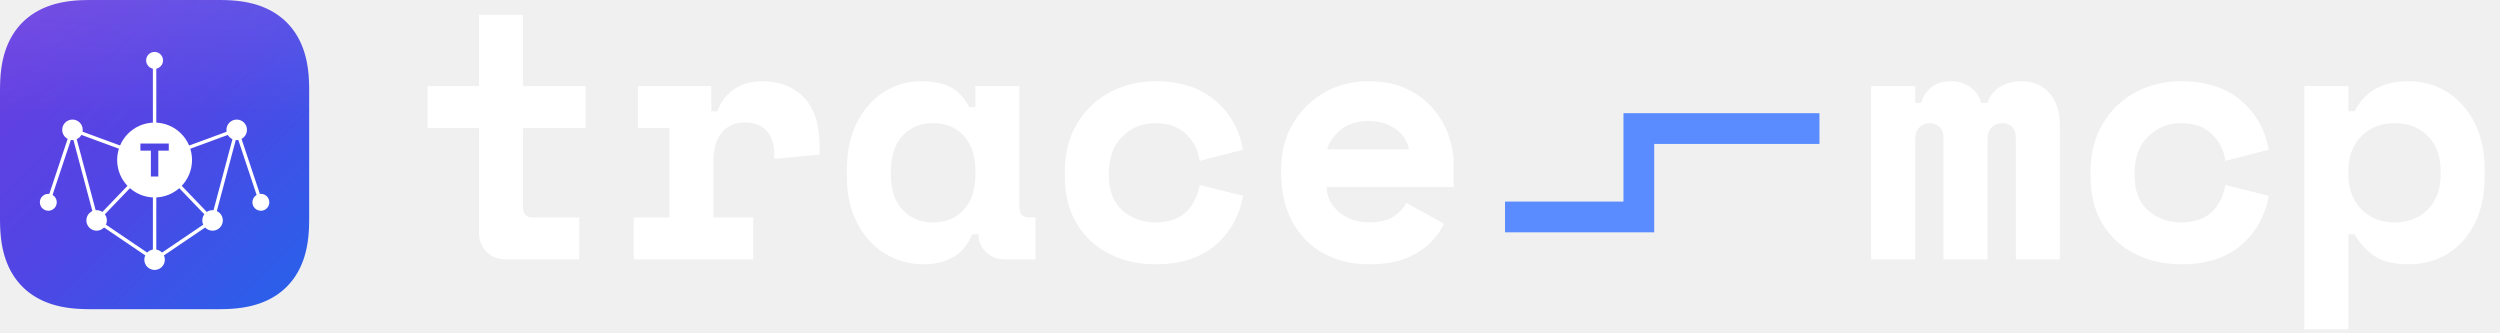
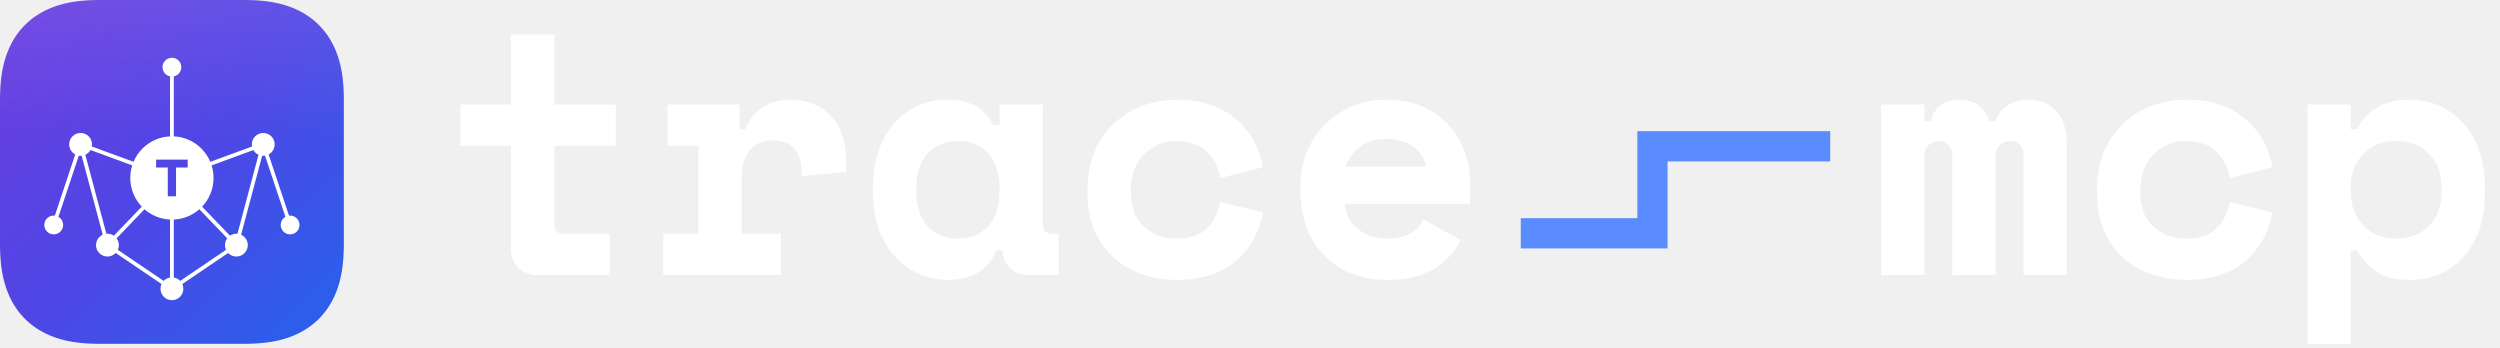
- <svg xmlns="http://www.w3.org/2000/svg" viewBox="0 0 7156 952.5" width="7156" height="952.5" role="img" aria-label="trace-mcp">
-   <g transform="translate(0 0) scale(0.8642578)">
+ <svg xmlns="http://www.w3.org/2000/svg" viewBox="0 0 7271 1010" width="7271" height="1010" role="img" aria-label="trace-mcp">
+   <g transform="translate(0 0) scale(0.9765625)">
    <defs>
      <linearGradient id="dark-row-plate" x1="0" y1="0" x2="1" y2="1">
        <stop offset="0%" stop-color="#6C3CE0" />
        <stop offset="50%" stop-color="#4F46E5" />
        <stop offset="100%" stop-color="#2563EB" />
      </linearGradient>
      <linearGradient id="dark-row-shine" x1="0.5" y1="0" x2="0.5" y2="0.4">
        <stop offset="0%" stop-color="#FFFFFF" stop-opacity="0.08" />
        <stop offset="100%" stop-color="#FFFFFF" stop-opacity="0" />
      </linearGradient>
      <clipPath id="dark-row-plateClip">
        <path d="M 0.00,307.20 L 0.03,295.76 L 0.13,287.28 L 0.30,279.65 L 0.53,272.53 L 0.82,265.77 L 1.18,259.29 L 1.61,253.02 L 2.10,246.95 L 2.66,241.03 L 3.29,235.26 L 3.98,229.62 L 4.73,224.10 L 5.55,218.68 L 6.44,213.37 L 7.39,208.14 L 8.40,203.01 L 9.48,197.96 L 10.63,193.00 L 11.84,188.11 L 13.11,183.29 L 14.45,178.55 L 15.86,173.88 L 17.32,169.28 L 18.85,164.74 L 20.45,160.27 L 22.11,155.87 L 23.83,151.53 L 25.62,147.25 L 27.47,143.03 L 29.38,138.88 L 31.35,134.79 L 33.39,130.76 L 35.49,126.79 L 37.66,122.88 L 39.88,119.03 L 42.17,115.24 L 44.52,111.51 L 46.93,107.84 L 49.40,104.22 L 51.93,100.67 L 54.53,97.18 L 57.18,93.74 L 59.90,90.37 L 62.68,87.05 L 65.51,83.80 L 68.41,80.60 L 71.37,77.46 L 74.39,74.39 L 77.46,71.37 L 80.60,68.41 L 83.80,65.51 L 87.05,62.68 L 90.37,59.90 L 93.74,57.18 L 97.18,54.53 L 100.67,51.93 L 104.22,49.40 L 107.84,46.93 L 111.51,44.52 L 115.24,42.17 L 119.03,39.88 L 122.88,37.66 L 126.79,35.49 L 130.76,33.39 L 134.79,31.35 L 138.88,29.38 L 143.03,27.47 L 147.25,25.62 L 151.53,23.83 L 155.87,22.11 L 160.27,20.45 L 164.74,18.85 L 169.28,17.32 L 173.88,15.86 L 178.55,14.45 L 183.29,13.11 L 188.11,11.84 L 193.00,10.63 L 197.96,9.48 L 203.01,8.40 L 208.14,7.39 L 213.37,6.44 L 218.68,5.55 L 224.10,4.73 L 229.62,3.98 L 235.26,3.29 L 241.03,2.66 L 246.95,2.10 L 253.02,1.61 L 259.29,1.18 L 265.77,0.82 L 272.53,0.53 L 279.65,0.30 L 287.28,0.13 L 295.76,0.03 L 307.20,0.00 L 716.80,0.00 L 728.24,0.03 L 736.72,0.13 L 744.35,0.30 L 751.47,0.53 L 758.23,0.82 L 764.71,1.18 L 770.98,1.61 L 777.05,2.10 L 782.97,2.66 L 788.74,3.29 L 794.38,3.98 L 799.90,4.73 L 805.32,5.55 L 810.63,6.44 L 815.86,7.39 L 820.99,8.40 L 826.04,9.48 L 831.00,10.63 L 835.89,11.84 L 840.71,13.11 L 845.45,14.45 L 850.12,15.86 L 854.72,17.32 L 859.26,18.85 L 863.73,20.45 L 868.13,22.11 L 872.47,23.83 L 876.75,25.62 L 880.97,27.47 L 885.12,29.38 L 889.21,31.35 L 893.24,33.39 L 897.21,35.49 L 901.12,37.66 L 904.97,39.88 L 908.76,42.17 L 912.49,44.52 L 916.16,46.93 L 919.78,49.40 L 923.33,51.93 L 926.82,54.53 L 930.26,57.18 L 933.63,59.90 L 936.95,62.68 L 940.20,65.51 L 943.40,68.41 L 946.54,71.37 L 949.61,74.39 L 952.63,77.46 L 955.59,80.60 L 958.49,83.80 L 961.32,87.05 L 964.10,90.37 L 966.82,93.74 L 969.47,97.18 L 972.07,100.67 L 974.60,104.22 L 977.07,107.84 L 979.48,111.51 L 981.83,115.24 L 984.12,119.03 L 986.34,122.88 L 988.51,126.79 L 990.61,130.76 L 992.65,134.79 L 994.62,138.88 L 996.53,143.03 L 998.38,147.25 L 1000.17,151.53 L 1001.89,155.87 L 1003.55,160.27 L 1005.15,164.74 L 1006.68,169.28 L 1008.14,173.88 L 1009.55,178.55 L 1010.89,183.29 L 1012.16,188.11 L 1013.37,193.00 L 1014.52,197.96 L 1015.60,203.01 L 1016.61,208.14 L 1017.56,213.37 L 1018.45,218.68 L 1019.27,224.10 L 1020.02,229.62 L 1020.71,235.26 L 1021.34,241.03 L 1021.90,246.95 L 1022.39,253.02 L 1022.82,259.29 L 1023.18,265.77 L 1023.47,272.53 L 1023.70,279.65 L 1023.87,287.28 L 1023.97,295.76 L 1024.00,307.20 L 1024.00,716.80 L 1023.97,728.24 L 1023.87,736.72 L 1023.70,744.35 L 1023.47,751.47 L 1023.18,758.23 L 1022.82,764.71 L 1022.39,770.98 L 1021.90,777.05 L 1021.34,782.97 L 1020.71,788.74 L 1020.02,794.38 L 1019.27,799.90 L 1018.45,805.32 L 1017.56,810.63 L 1016.61,815.86 L 1015.60,820.99 L 1014.52,826.04 L 1013.37,831.00 L 1012.16,835.89 L 1010.89,840.71 L 1009.55,845.45 L 1008.14,850.12 L 1006.68,854.72 L 1005.15,859.26 L 1003.55,863.73 L 1001.89,868.13 L 1000.17,872.47 L 998.38,876.75 L 996.53,880.97 L 994.62,885.12 L 992.65,889.21 L 990.61,893.24 L 988.51,897.21 L 986.34,901.12 L 984.12,904.97 L 981.83,908.76 L 979.48,912.49 L 977.07,916.16 L 974.60,919.78 L 972.07,923.33 L 969.47,926.82 L 966.82,930.26 L 964.10,933.63 L 961.32,936.95 L 958.49,940.20 L 955.59,943.40 L 952.63,946.54 L 949.61,949.61 L 946.54,952.63 L 943.40,955.59 L 940.20,958.49 L 936.95,961.32 L 933.63,964.10 L 930.26,966.82 L 926.82,969.47 L 923.33,972.07 L 919.78,974.60 L 916.16,977.07 L 912.49,979.48 L 908.76,981.83 L 904.97,984.12 L 901.12,986.34 L 897.21,988.51 L 893.24,990.61 L 889.21,992.65 L 885.12,994.62 L 880.97,996.53 L 876.75,998.38 L 872.47,1000.17 L 868.13,1001.89 L 863.73,1003.55 L 859.26,1005.15 L 854.72,1006.68 L 850.12,1008.14 L 845.45,1009.55 L 840.71,1010.89 L 835.89,1012.16 L 831.00,1013.37 L 826.04,1014.52 L 820.99,1015.60 L 815.86,1016.61 L 810.63,1017.56 L 805.32,1018.45 L 799.90,1019.27 L 794.38,1020.02 L 788.74,1020.71 L 782.97,1021.34 L 777.05,1021.90 L 770.98,1022.39 L 764.71,1022.82 L 758.23,1023.18 L 751.47,1023.47 L 744.35,1023.70 L 736.72,1023.87 L 728.24,1023.97 L 716.80,1024.00 L 307.20,1024.00 L 295.76,1023.97 L 287.28,1023.87 L 279.65,1023.70 L 272.53,1023.47 L 265.77,1023.18 L 259.29,1022.82 L 253.02,1022.39 L 246.95,1021.90 L 241.03,1021.34 L 235.26,1020.71 L 229.62,1020.02 L 224.10,1019.27 L 218.68,1018.45 L 213.37,1017.56 L 208.14,1016.61 L 203.01,1015.60 L 197.96,1014.52 L 193.00,1013.37 L 188.11,1012.16 L 183.29,1010.89 L 178.55,1009.55 L 173.88,1008.14 L 169.28,1006.68 L 164.74,1005.15 L 160.27,1003.55 L 155.87,1001.89 L 151.53,1000.17 L 147.25,998.38 L 143.03,996.53 L 138.88,994.62 L 134.79,992.65 L 130.76,990.61 L 126.79,988.51 L 122.88,986.34 L 119.03,984.12 L 115.24,981.83 L 111.51,979.48 L 107.84,977.07 L 104.22,974.60 L 100.67,972.07 L 97.18,969.47 L 93.74,966.82 L 90.37,964.10 L 87.05,961.32 L 83.80,958.49 L 80.60,955.59 L 77.46,952.63 L 74.39,949.61 L 71.37,946.54 L 68.41,943.40 L 65.51,940.20 L 62.68,936.95 L 59.90,933.63 L 57.18,930.26 L 54.53,926.82 L 51.93,923.33 L 49.40,919.78 L 46.93,916.16 L 44.52,912.49 L 42.17,908.76 L 39.88,904.97 L 37.66,901.12 L 35.49,897.21 L 33.39,893.24 L 31.35,889.21 L 29.38,885.12 L 27.47,880.97 L 25.62,876.75 L 23.83,872.47 L 22.11,868.13 L 20.45,863.73 L 18.85,859.26 L 17.32,854.72 L 15.86,850.12 L 14.45,845.45 L 13.11,840.71 L 11.84,835.89 L 10.63,831.00 L 9.48,826.04 L 8.40,820.99 L 7.39,815.86 L 6.44,810.63 L 5.55,805.32 L 4.73,799.90 L 3.98,794.38 L 3.29,788.74 L 2.66,782.97 L 2.10,777.05 L 1.61,770.98 L 1.18,764.71 L 0.82,758.23 L 0.53,751.47 L 0.30,744.35 L 0.13,736.72 L 0.03,728.24 L 0.00,716.80 Z" />
      </clipPath>
    </defs>
    <path d="M 0.00,307.20 L 0.03,295.76 L 0.13,287.28 L 0.30,279.65 L 0.53,272.53 L 0.82,265.77 L 1.18,259.29 L 1.61,253.02 L 2.10,246.95 L 2.66,241.03 L 3.29,235.26 L 3.98,229.62 L 4.73,224.10 L 5.55,218.68 L 6.44,213.37 L 7.39,208.14 L 8.40,203.01 L 9.48,197.96 L 10.63,193.00 L 11.84,188.11 L 13.11,183.29 L 14.45,178.55 L 15.86,173.88 L 17.32,169.28 L 18.85,164.74 L 20.45,160.27 L 22.11,155.87 L 23.83,151.53 L 25.62,147.25 L 27.47,143.03 L 29.38,138.88 L 31.35,134.79 L 33.39,130.76 L 35.49,126.79 L 37.66,122.88 L 39.88,119.03 L 42.17,115.24 L 44.52,111.51 L 46.93,107.84 L 49.40,104.22 L 51.93,100.67 L 54.53,97.18 L 57.18,93.74 L 59.90,90.37 L 62.68,87.05 L 65.51,83.80 L 68.41,80.60 L 71.37,77.46 L 74.39,74.39 L 77.46,71.37 L 80.60,68.41 L 83.80,65.51 L 87.05,62.68 L 90.37,59.90 L 93.74,57.18 L 97.18,54.53 L 100.67,51.93 L 104.22,49.40 L 107.84,46.93 L 111.51,44.52 L 115.24,42.17 L 119.03,39.88 L 122.88,37.66 L 126.79,35.49 L 130.76,33.39 L 134.79,31.35 L 138.88,29.38 L 143.03,27.47 L 147.25,25.62 L 151.53,23.83 L 155.87,22.11 L 160.27,20.45 L 164.74,18.85 L 169.28,17.32 L 173.88,15.86 L 178.55,14.45 L 183.29,13.11 L 188.11,11.84 L 193.00,10.63 L 197.96,9.48 L 203.01,8.40 L 208.14,7.39 L 213.37,6.44 L 218.68,5.55 L 224.10,4.73 L 229.62,3.98 L 235.26,3.29 L 241.03,2.66 L 246.95,2.10 L 253.02,1.61 L 259.29,1.18 L 265.77,0.82 L 272.53,0.53 L 279.65,0.30 L 287.28,0.13 L 295.76,0.03 L 307.20,0.00 L 716.80,0.00 L 728.24,0.03 L 736.72,0.13 L 744.35,0.30 L 751.47,0.53 L 758.23,0.82 L 764.71,1.18 L 770.98,1.61 L 777.05,2.10 L 782.97,2.66 L 788.74,3.29 L 794.38,3.98 L 799.90,4.73 L 805.32,5.55 L 810.63,6.44 L 815.86,7.39 L 820.99,8.40 L 826.04,9.48 L 831.00,10.63 L 835.89,11.84 L 840.71,13.11 L 845.45,14.45 L 850.12,15.86 L 854.72,17.32 L 859.26,18.85 L 863.73,20.45 L 868.13,22.11 L 872.47,23.83 L 876.75,25.62 L 880.97,27.47 L 885.12,29.38 L 889.21,31.35 L 893.24,33.39 L 897.21,35.49 L 901.12,37.66 L 904.97,39.88 L 908.76,42.17 L 912.49,44.52 L 916.16,46.93 L 919.78,49.40 L 923.33,51.93 L 926.82,54.53 L 930.26,57.18 L 933.63,59.90 L 936.95,62.68 L 940.20,65.51 L 943.40,68.41 L 946.54,71.37 L 949.61,74.39 L 952.63,77.46 L 955.59,80.60 L 958.49,83.80 L 961.32,87.05 L 964.10,90.37 L 966.82,93.74 L 969.47,97.18 L 972.07,100.67 L 974.60,104.22 L 977.07,107.84 L 979.48,111.51 L 981.83,115.24 L 984.12,119.03 L 986.34,122.88 L 988.51,126.79 L 990.61,130.76 L 992.65,134.79 L 994.62,138.88 L 996.53,143.03 L 998.38,147.25 L 1000.17,151.53 L 1001.89,155.87 L 1003.55,160.27 L 1005.15,164.74 L 1006.68,169.28 L 1008.14,173.88 L 1009.55,178.55 L 1010.89,183.29 L 1012.16,188.11 L 1013.37,193.00 L 1014.52,197.96 L 1015.60,203.01 L 1016.61,208.14 L 1017.56,213.37 L 1018.45,218.68 L 1019.27,224.10 L 1020.02,229.62 L 1020.71,235.26 L 1021.34,241.03 L 1021.90,246.95 L 1022.39,253.02 L 1022.82,259.29 L 1023.18,265.77 L 1023.47,272.53 L 1023.70,279.65 L 1023.87,287.28 L 1023.97,295.76 L 1024.00,307.20 L 1024.00,716.80 L 1023.97,728.24 L 1023.87,736.72 L 1023.70,744.35 L 1023.47,751.47 L 1023.18,758.23 L 1022.82,764.71 L 1022.39,770.98 L 1021.90,777.05 L 1021.34,782.97 L 1020.71,788.74 L 1020.02,794.38 L 1019.27,799.90 L 1018.45,805.32 L 1017.56,810.63 L 1016.61,815.86 L 1015.60,820.99 L 1014.52,826.04 L 1013.37,831.00 L 1012.16,835.89 L 1010.89,840.71 L 1009.55,845.45 L 1008.14,850.12 L 1006.68,854.72 L 1005.15,859.26 L 1003.55,863.73 L 1001.89,868.13 L 1000.17,872.47 L 998.38,876.75 L 996.53,880.97 L 994.62,885.12 L 992.65,889.21 L 990.61,893.24 L 988.51,897.21 L 986.34,901.12 L 984.12,904.97 L 981.83,908.76 L 979.48,912.49 L 977.07,916.16 L 974.60,919.78 L 972.07,923.33 L 969.47,926.82 L 966.82,930.26 L 964.10,933.63 L 961.32,936.95 L 958.49,940.20 L 955.59,943.40 L 952.63,946.54 L 949.61,949.61 L 946.54,952.63 L 943.40,955.59 L 940.20,958.49 L 936.95,961.32 L 933.63,964.10 L 930.26,966.82 L 926.82,969.47 L 923.33,972.07 L 919.78,974.60 L 916.16,977.07 L 912.49,979.48 L 908.76,981.83 L 904.97,984.12 L 901.12,986.34 L 897.21,988.51 L 893.24,990.61 L 889.21,992.65 L 885.12,994.62 L 880.97,996.53 L 876.75,998.38 L 872.47,1000.17 L 868.13,1001.89 L 863.73,1003.55 L 859.26,1005.15 L 854.72,1006.68 L 850.12,1008.14 L 845.45,1009.55 L 840.71,1010.89 L 835.89,1012.16 L 831.00,1013.37 L 826.04,1014.52 L 820.99,1015.60 L 815.86,1016.61 L 810.63,1017.56 L 805.32,1018.45 L 799.90,1019.27 L 794.38,1020.02 L 788.74,1020.71 L 782.97,1021.34 L 777.05,1021.90 L 770.98,1022.39 L 764.71,1022.82 L 758.23,1023.18 L 751.47,1023.47 L 744.35,1023.70 L 736.72,1023.87 L 728.24,1023.97 L 716.80,1024.00 L 307.20,1024.00 L 295.76,1023.97 L 287.28,1023.87 L 279.65,1023.70 L 272.53,1023.47 L 265.77,1023.18 L 259.29,1022.82 L 253.02,1022.39 L 246.95,1021.90 L 241.03,1021.34 L 235.26,1020.71 L 229.62,1020.02 L 224.10,1019.27 L 218.68,1018.45 L 213.37,1017.56 L 208.14,1016.61 L 203.01,1015.60 L 197.96,1014.52 L 193.00,1013.37 L 188.11,1012.16 L 183.29,1010.89 L 178.55,1009.55 L 173.88,1008.14 L 169.28,1006.68 L 164.74,1005.15 L 160.27,1003.55 L 155.87,1001.89 L 151.53,1000.17 L 147.25,998.38 L 143.03,996.53 L 138.88,994.62 L 134.79,992.65 L 130.76,990.61 L 126.79,988.51 L 122.88,986.34 L 119.03,984.12 L 115.24,981.83 L 111.51,979.48 L 107.84,977.07 L 104.22,974.60 L 100.67,972.07 L 97.18,969.47 L 93.74,966.82 L 90.37,964.10 L 87.05,961.32 L 83.80,958.49 L 80.60,955.59 L 77.46,952.63 L 74.39,949.61 L 71.37,946.54 L 68.41,943.40 L 65.51,940.20 L 62.68,936.95 L 59.90,933.63 L 57.18,930.26 L 54.53,926.82 L 51.93,923.33 L 49.40,919.78 L 46.93,916.16 L 44.52,912.49 L 42.17,908.76 L 39.88,904.97 L 37.66,901.12 L 35.49,897.21 L 33.39,893.24 L 31.35,889.21 L 29.38,885.12 L 27.47,880.97 L 25.62,876.75 L 23.83,872.47 L 22.11,868.13 L 20.45,863.73 L 18.85,859.26 L 17.32,854.72 L 15.86,850.12 L 14.45,845.45 L 13.11,840.71 L 11.84,835.89 L 10.63,831.00 L 9.48,826.04 L 8.40,820.99 L 7.39,815.86 L 6.44,810.63 L 5.55,805.32 L 4.73,799.90 L 3.98,794.38 L 3.29,788.74 L 2.66,782.97 L 2.10,777.05 L 1.61,770.98 L 1.18,764.71 L 0.82,758.23 L 0.53,751.47 L 0.30,744.35 L 0.13,736.72 L 0.03,728.24 L 0.00,716.80 Z" fill="url(#dark-row-plate)" />
    <path d="M 0.00,307.20 L 0.03,295.76 L 0.13,287.28 L 0.30,279.65 L 0.53,272.53 L 0.82,265.77 L 1.18,259.29 L 1.61,253.02 L 2.10,246.95 L 2.66,241.03 L 3.29,235.26 L 3.98,229.62 L 4.73,224.10 L 5.55,218.68 L 6.44,213.37 L 7.39,208.14 L 8.40,203.01 L 9.48,197.96 L 10.63,193.00 L 11.84,188.11 L 13.11,183.29 L 14.45,178.55 L 15.86,173.88 L 17.32,169.28 L 18.85,164.74 L 20.45,160.27 L 22.11,155.87 L 23.83,151.53 L 25.62,147.25 L 27.47,143.03 L 29.38,138.88 L 31.35,134.79 L 33.39,130.76 L 35.49,126.79 L 37.66,122.88 L 39.88,119.03 L 42.17,115.24 L 44.52,111.51 L 46.93,107.84 L 49.40,104.22 L 51.93,100.67 L 54.53,97.18 L 57.18,93.74 L 59.90,90.37 L 62.68,87.05 L 65.51,83.80 L 68.41,80.60 L 71.37,77.46 L 74.39,74.39 L 77.46,71.37 L 80.60,68.41 L 83.80,65.51 L 87.05,62.68 L 90.37,59.90 L 93.74,57.18 L 97.18,54.53 L 100.67,51.93 L 104.22,49.40 L 107.84,46.93 L 111.51,44.52 L 115.24,42.17 L 119.03,39.88 L 122.88,37.66 L 126.79,35.49 L 130.76,33.39 L 134.79,31.35 L 138.88,29.38 L 143.03,27.47 L 147.25,25.62 L 151.53,23.83 L 155.87,22.11 L 160.27,20.45 L 164.74,18.85 L 169.28,17.32 L 173.88,15.86 L 178.55,14.45 L 183.29,13.11 L 188.11,11.84 L 193.00,10.63 L 197.96,9.48 L 203.01,8.40 L 208.14,7.39 L 213.37,6.44 L 218.68,5.55 L 224.10,4.73 L 229.62,3.98 L 235.26,3.29 L 241.03,2.66 L 246.95,2.10 L 253.02,1.61 L 259.29,1.18 L 265.77,0.82 L 272.53,0.53 L 279.65,0.30 L 287.28,0.13 L 295.76,0.03 L 307.20,0.00 L 716.80,0.00 L 728.24,0.03 L 736.72,0.13 L 744.35,0.30 L 751.47,0.53 L 758.23,0.82 L 764.71,1.18 L 770.98,1.61 L 777.05,2.10 L 782.97,2.66 L 788.74,3.29 L 794.38,3.98 L 799.90,4.73 L 805.32,5.55 L 810.63,6.44 L 815.86,7.39 L 820.99,8.40 L 826.04,9.48 L 831.00,10.63 L 835.89,11.84 L 840.71,13.11 L 845.45,14.45 L 850.12,15.86 L 854.72,17.32 L 859.26,18.85 L 863.73,20.45 L 868.13,22.11 L 872.47,23.83 L 876.75,25.62 L 880.97,27.47 L 885.12,29.38 L 889.21,31.35 L 893.24,33.39 L 897.21,35.49 L 901.12,37.66 L 904.97,39.88 L 908.76,42.17 L 912.49,44.52 L 916.16,46.93 L 919.78,49.40 L 923.33,51.93 L 926.82,54.53 L 930.26,57.18 L 933.63,59.90 L 936.95,62.68 L 940.20,65.51 L 943.40,68.41 L 946.54,71.37 L 949.61,74.39 L 952.63,77.46 L 955.59,80.60 L 958.49,83.80 L 961.32,87.05 L 964.10,90.37 L 966.82,93.74 L 969.47,97.18 L 972.07,100.67 L 974.60,104.22 L 977.07,107.84 L 979.48,111.51 L 981.83,115.24 L 984.12,119.03 L 986.34,122.88 L 988.51,126.79 L 990.61,130.76 L 992.65,134.79 L 994.62,138.88 L 996.53,143.03 L 998.38,147.25 L 1000.17,151.53 L 1001.89,155.87 L 1003.55,160.27 L 1005.15,164.74 L 1006.68,169.28 L 1008.14,173.88 L 1009.55,178.55 L 1010.89,183.29 L 1012.16,188.11 L 1013.37,193.00 L 1014.52,197.96 L 1015.60,203.01 L 1016.61,208.14 L 1017.56,213.37 L 1018.45,218.68 L 1019.27,224.10 L 1020.02,229.62 L 1020.71,235.26 L 1021.34,241.03 L 1021.90,246.95 L 1022.39,253.02 L 1022.82,259.29 L 1023.18,265.77 L 1023.47,272.53 L 1023.70,279.65 L 1023.87,287.28 L 1023.97,295.76 L 1024.00,307.20 L 1024.00,716.80 L 1023.97,728.24 L 1023.87,736.72 L 1023.70,744.35 L 1023.47,751.47 L 1023.18,758.23 L 1022.82,764.71 L 1022.39,770.98 L 1021.90,777.05 L 1021.34,782.97 L 1020.71,788.74 L 1020.02,794.38 L 1019.27,799.90 L 1018.45,805.32 L 1017.56,810.63 L 1016.61,815.86 L 1015.60,820.99 L 1014.52,826.04 L 1013.37,831.00 L 1012.16,835.89 L 1010.89,840.71 L 1009.55,845.45 L 1008.14,850.12 L 1006.68,854.72 L 1005.15,859.26 L 1003.55,863.73 L 1001.89,868.13 L 1000.17,872.47 L 998.38,876.75 L 996.53,880.97 L 994.62,885.12 L 992.65,889.21 L 990.61,893.24 L 988.51,897.21 L 986.34,901.12 L 984.12,904.97 L 981.83,908.76 L 979.48,912.49 L 977.07,916.16 L 974.60,919.78 L 972.07,923.33 L 969.47,926.82 L 966.82,930.26 L 964.10,933.63 L 961.32,936.95 L 958.49,940.20 L 955.59,943.40 L 952.63,946.54 L 949.61,949.61 L 946.54,952.63 L 943.40,955.59 L 940.20,958.49 L 936.95,961.32 L 933.63,964.10 L 930.26,966.82 L 926.82,969.47 L 923.33,972.07 L 919.78,974.60 L 916.16,977.07 L 912.49,979.48 L 908.76,981.83 L 904.97,984.12 L 901.12,986.34 L 897.21,988.51 L 893.24,990.61 L 889.21,992.65 L 885.12,994.62 L 880.97,996.53 L 876.75,998.38 L 872.47,1000.17 L 868.13,1001.89 L 863.73,1003.55 L 859.26,1005.15 L 854.72,1006.68 L 850.12,1008.14 L 845.45,1009.55 L 840.71,1010.89 L 835.89,1012.16 L 831.00,1013.37 L 826.04,1014.52 L 820.99,1015.60 L 815.86,1016.61 L 810.63,1017.56 L 805.32,1018.45 L 799.90,1019.27 L 794.38,1020.02 L 788.74,1020.71 L 782.97,1021.34 L 777.05,1021.90 L 770.98,1022.39 L 764.71,1022.82 L 758.23,1023.18 L 751.47,1023.47 L 744.35,1023.70 L 736.72,1023.87 L 728.24,1023.97 L 716.80,1024.00 L 307.20,1024.00 L 295.76,1023.97 L 287.28,1023.87 L 279.65,1023.70 L 272.53,1023.47 L 265.77,1023.18 L 259.29,1022.82 L 253.02,1022.39 L 246.95,1021.90 L 241.03,1021.34 L 235.26,1020.71 L 229.62,1020.02 L 224.10,1019.27 L 218.68,1018.45 L 213.37,1017.56 L 208.14,1016.61 L 203.01,1015.60 L 197.96,1014.52 L 193.00,1013.37 L 188.11,1012.16 L 183.29,1010.89 L 178.55,1009.55 L 173.88,1008.14 L 169.28,1006.68 L 164.74,1005.15 L 160.27,1003.55 L 155.87,1001.89 L 151.53,1000.17 L 147.25,998.38 L 143.03,996.53 L 138.88,994.62 L 134.79,992.65 L 130.76,990.61 L 126.79,988.51 L 122.88,986.34 L 119.03,984.12 L 115.24,981.83 L 111.51,979.48 L 107.84,977.07 L 104.22,974.60 L 100.67,972.07 L 97.18,969.47 L 93.74,966.82 L 90.37,964.10 L 87.05,961.32 L 83.80,958.49 L 80.60,955.59 L 77.46,952.63 L 74.39,949.61 L 71.37,946.54 L 68.41,943.40 L 65.51,940.20 L 62.68,936.95 L 59.90,933.63 L 57.18,930.26 L 54.53,926.82 L 51.93,923.33 L 49.40,919.78 L 46.93,916.16 L 44.52,912.49 L 42.17,908.76 L 39.88,904.97 L 37.66,901.12 L 35.49,897.21 L 33.39,893.24 L 31.35,889.21 L 29.38,885.12 L 27.47,880.97 L 25.62,876.75 L 23.83,872.47 L 22.11,868.13 L 20.45,863.73 L 18.85,859.26 L 17.32,854.72 L 15.86,850.12 L 14.45,845.45 L 13.11,840.71 L 11.84,835.89 L 10.63,831.00 L 9.48,826.04 L 8.40,820.99 L 7.39,815.86 L 6.44,810.63 L 5.55,805.32 L 4.73,799.90 L 3.98,794.38 L 3.29,788.74 L 2.66,782.97 L 2.10,777.05 L 1.61,770.98 L 1.18,764.71 L 0.82,758.23 L 0.53,751.47 L 0.30,744.35 L 0.13,736.72 L 0.03,728.24 L 0.00,716.80 Z" fill="url(#dark-row-shine)" />
    <mask id="dark-row-cut">
      <rect width="1024" height="1024" fill="#FFFFFF" />
      <path d="M 465.0,475.4 H 559.0 V 498.9 H 524.3 V 584.6 H 499.7 V 498.9 H 465.0 Z" fill="#000000" />
    </mask>
    <g clip-path="url(#dark-row-plateClip)" mask="url(#dark-row-cut)">
      <line x1="512" y1="200" x2="512" y2="530" stroke="#FFFFFF" stroke-width="11.3" stroke-linecap="round" />
      <line x1="512" y1="530" x2="240" y2="430" stroke="#FFFFFF" stroke-width="11.3" stroke-linecap="round" />
      <line x1="512" y1="530" x2="784" y2="430" stroke="#FFFFFF" stroke-width="11.3" stroke-linecap="round" />
      <line x1="240" y1="430" x2="320" y2="730" stroke="#FFFFFF" stroke-width="11.3" stroke-linecap="round" />
      <line x1="784" y1="430" x2="704" y2="730" stroke="#FFFFFF" stroke-width="11.3" stroke-linecap="round" />
      <line x1="512" y1="530" x2="320" y2="730" stroke="#FFFFFF" stroke-width="11.3" stroke-linecap="round" />
      <line x1="512" y1="530" x2="704" y2="730" stroke="#FFFFFF" stroke-width="11.3" stroke-linecap="round" />
      <line x1="240" y1="430" x2="160" y2="670" stroke="#FFFFFF" stroke-width="11.3" stroke-linecap="round" />
      <line x1="784" y1="430" x2="864" y2="670" stroke="#FFFFFF" stroke-width="11.3" stroke-linecap="round" />
      <line x1="512" y1="530" x2="512" y2="860" stroke="#FFFFFF" stroke-width="11.3" stroke-linecap="round" />
      <line x1="320" y1="730" x2="512" y2="860" stroke="#FFFFFF" stroke-width="11.3" stroke-linecap="round" />
      <line x1="704" y1="730" x2="512" y2="860" stroke="#FFFFFF" stroke-width="11.3" stroke-linecap="round" />
      <circle cx="512" cy="200" r="28.0" fill="#FFFFFF" />
      <circle cx="240" cy="430" r="34.0" fill="#FFFFFF" />
      <circle cx="784" cy="430" r="34.0" fill="#FFFFFF" />
      <circle cx="320" cy="730" r="34.0" fill="#FFFFFF" />
      <circle cx="704" cy="730" r="34.0" fill="#FFFFFF" />
      <circle cx="160" cy="670" r="28.0" fill="#FFFFFF" />
      <circle cx="864" cy="670" r="28.0" fill="#FFFFFF" />
      <circle cx="512" cy="860" r="34.0" fill="#FFFFFF" />
      <circle cx="512.0" cy="530.0" r="124.0" fill="#FFFFFF" />
    </g>
  </g>
-   <path d="M288 0Q254 0 232.5 22.0Q211 44 211 78V376H64V496H211V700H337V496H516V376H337V150Q337 120 364 120H498V0Z" transform="translate(1160 742.5) scale(1 -1)" fill="#FFFFFF" />
-   <path d="M42 0V120H144V376H54V496H264V424H282Q296 465 330.0 487.5Q364 510 410 510Q484 510 529.0 463.5Q574 417 574 322V300L444 288V302Q444 343 423.0 367.5Q402 392 360 392Q318 392 294.0 363.0Q270 334 270 280V120H384V0Z" transform="translate(1772 742.5) scale(1 -1)" fill="#FFFFFF" />
-   <path d="M259 -14Q200 -14 150.0 16.0Q100 46 70.0 103.0Q40 160 40 240V256Q40 335 69.0 392.0Q98 449 146.5 479.5Q195 510 253 510Q306 510 338.5 492.0Q371 474 390 436H408V496H534V150Q534 120 561 120H580V0H494Q460 0 438.5 20.5Q417 41 417 72H399Q380 26 343.5 6.0Q307 -14 259 -14ZM287 106Q342 106 375.0 142.5Q408 179 408 242V254Q408 317 375.0 353.5Q342 390 287 390Q232 390 199.0 353.5Q166 317 166 254V242Q166 179 199.0 142.5Q232 106 287 106Z" transform="translate(2384 742.5) scale(1 -1)" fill="#FFFFFF" />
-   <path d="M312 -14Q239 -14 180.0 15.5Q121 45 86.5 101.5Q52 158 52 238V250Q52 330 87.0 388.5Q122 447 181.0 478.5Q240 510 312 510Q416 510 481.0 456.0Q546 402 562 314L438 282Q432 326 400.0 358.0Q368 390 310 390Q256 390 217.0 352.0Q178 314 178 247V241Q178 174 217.0 140.0Q256 106 310 106Q368 106 398.5 135.0Q429 164 438 213L562 182Q546 94 482.0 40.0Q418 -14 312 -14Z" transform="translate(2996 742.5) scale(1 -1)" fill="#FFFFFF" />
-   <path d="M311 -14Q237 -14 180.0 17.5Q123 49 91.0 108.0Q59 167 59 250V256Q59 332 93.0 389.0Q127 446 183.5 478.0Q240 510 309 510Q373 510 419.0 488.0Q465 466 494.5 431.0Q524 396 538.5 354.5Q553 313 553 274V207H189Q191 163 226.0 134.5Q261 106 309 106Q356 106 381.5 123.0Q407 140 417 162L525 102Q514 77 488.5 50.0Q463 23 420.0 4.5Q377 -14 311 -14ZM191 315H425Q419 350 387.5 373.0Q356 396 308 396Q261 396 230.5 371.5Q200 347 191 315Z" transform="translate(3608 742.5) scale(1 -1)" fill="#FFFFFF" />
-   <path d="M36 0V496H162V448H180Q186 475 208.0 492.5Q230 510 264 510Q297 510 320.5 492.5Q344 475 351 448H369Q377 475 403.0 492.5Q429 510 466 510Q516 510 546.0 476.5Q576 443 576 384V0H450V348Q450 369 439.5 379.5Q429 390 412 390Q393 390 381.0 378.0Q369 366 369 342V0H243V348Q243 369 231.5 379.5Q220 390 204 390Q186 390 174.0 378.0Q162 366 162 342V0Z" transform="translate(5320 742.5) scale(1 -1)" fill="#FFFFFF" />
-   <path d="M312 -14Q239 -14 180.0 15.5Q121 45 86.5 101.5Q52 158 52 238V250Q52 330 87.0 388.5Q122 447 181.0 478.5Q240 510 312 510Q416 510 481.0 456.0Q546 402 562 314L438 282Q432 326 400.0 358.0Q368 390 310 390Q256 390 217.0 352.0Q178 314 178 247V241Q178 174 217.0 140.0Q256 106 310 106Q368 106 398.5 135.0Q429 164 438 213L562 182Q546 94 482.0 40.0Q418 -14 312 -14Z" transform="translate(5932 742.5) scale(1 -1)" fill="#FFFFFF" />
-   <path d="M52 -200V496H178V424H196Q216 465 254.5 487.5Q293 510 351 510Q410 510 459.0 480.0Q508 450 538.0 393.5Q568 337 568 257V239Q568 158 539.0 101.5Q510 45 461.0 15.5Q412 -14 351 -14Q284 -14 248.5 12.5Q213 39 196 72H178V-200ZM310 106Q369 106 405.5 143.0Q442 180 442 242V254Q442 316 405.5 353.0Q369 390 310 390Q252 390 215.0 352.5Q178 315 178 254V242Q178 181 215.0 143.5Q252 106 310 106Z" transform="translate(6544 742.5) scale(1 -1)" fill="#FFFFFF" />
-   <path d="M 4308,621 H 4691 V 368 H 5208" stroke="#5B8CFF" stroke-width="88" fill="none" stroke-linecap="butt" stroke-linejoin="miter" />
+   <path d="M288 0Q254 0 232.5 22.0Q211 44 211 78V376H64V496H211V700H337V496H516V376H337V150Q337 120 364 120H498V0Z" transform="translate(1275 800) scale(1 -1)" fill="#FFFFFF" />
+   <path d="M42 0V120H144V376H54V496H264V424H282Q296 465 330.0 487.5Q364 510 410 510Q484 510 529.0 463.5Q574 417 574 322V300L444 288V302Q444 343 423.0 367.5Q402 392 360 392Q318 392 294.0 363.0Q270 334 270 280V120H384V0Z" transform="translate(1887 800) scale(1 -1)" fill="#FFFFFF" />
+   <path d="M259 -14Q200 -14 150.0 16.0Q100 46 70.0 103.0Q40 160 40 240V256Q40 335 69.0 392.0Q98 449 146.5 479.5Q195 510 253 510Q306 510 338.5 492.0Q371 474 390 436H408V496H534V150Q534 120 561 120H580V0H494Q460 0 438.5 20.5Q417 41 417 72H399Q380 26 343.5 6.0Q307 -14 259 -14ZM287 106Q342 106 375.0 142.5Q408 179 408 242V254Q408 317 375.0 353.5Q342 390 287 390Q232 390 199.0 353.5Q166 317 166 254V242Q166 179 199.0 142.5Q232 106 287 106Z" transform="translate(2499 800) scale(1 -1)" fill="#FFFFFF" />
+   <path d="M312 -14Q239 -14 180.0 15.5Q121 45 86.5 101.5Q52 158 52 238V250Q52 330 87.0 388.5Q122 447 181.0 478.5Q240 510 312 510Q416 510 481.0 456.0Q546 402 562 314L438 282Q432 326 400.0 358.0Q368 390 310 390Q256 390 217.0 352.0Q178 314 178 247V241Q178 174 217.0 140.0Q256 106 310 106Q368 106 398.5 135.0Q429 164 438 213L562 182Q546 94 482.0 40.0Q418 -14 312 -14Z" transform="translate(3111 800) scale(1 -1)" fill="#FFFFFF" />
+   <path d="M311 -14Q237 -14 180.0 17.5Q123 49 91.0 108.0Q59 167 59 250V256Q59 332 93.0 389.0Q127 446 183.5 478.0Q240 510 309 510Q373 510 419.0 488.0Q465 466 494.5 431.0Q524 396 538.5 354.5Q553 313 553 274V207H189Q191 163 226.0 134.5Q261 106 309 106Q356 106 381.5 123.0Q407 140 417 162L525 102Q514 77 488.5 50.0Q463 23 420.0 4.5Q377 -14 311 -14ZM191 315H425Q419 350 387.5 373.0Q356 396 308 396Q261 396 230.5 371.5Q200 347 191 315Z" transform="translate(3723 800) scale(1 -1)" fill="#FFFFFF" />
+   <path d="M36 0V496H162V448H180Q186 475 208.0 492.5Q230 510 264 510Q297 510 320.5 492.5Q344 475 351 448H369Q377 475 403.0 492.5Q429 510 466 510Q516 510 546.0 476.5Q576 443 576 384V0H450V348Q450 369 439.5 379.5Q429 390 412 390Q393 390 381.0 378.0Q369 366 369 342V0H243V348Q243 369 231.5 379.5Q220 390 204 390Q186 390 174.0 378.0Q162 366 162 342V0Z" transform="translate(5435 800) scale(1 -1)" fill="#FFFFFF" />
+   <path d="M312 -14Q239 -14 180.0 15.5Q121 45 86.5 101.5Q52 158 52 238V250Q52 330 87.0 388.5Q122 447 181.0 478.5Q240 510 312 510Q416 510 481.0 456.0Q546 402 562 314L438 282Q432 326 400.0 358.0Q368 390 310 390Q256 390 217.0 352.0Q178 314 178 247V241Q178 174 217.0 140.0Q256 106 310 106Q368 106 398.5 135.0Q429 164 438 213L562 182Q546 94 482.0 40.0Q418 -14 312 -14Z" transform="translate(6047 800) scale(1 -1)" fill="#FFFFFF" />
+   <path d="M52 -200V496H178V424H196Q216 465 254.5 487.5Q293 510 351 510Q410 510 459.0 480.0Q508 450 538.0 393.5Q568 337 568 257V239Q568 158 539.0 101.5Q510 45 461.0 15.5Q412 -14 351 -14Q284 -14 248.5 12.5Q213 39 196 72H178V-200ZM310 106Q369 106 405.5 143.0Q442 180 442 242V254Q442 316 405.5 353.0Q369 390 310 390Q252 390 215.0 352.5Q178 315 178 254V242Q178 181 215.0 143.5Q252 106 310 106Z" transform="translate(6659 800) scale(1 -1)" fill="#FFFFFF" />
+   <path d="M 4423,678.5 H 4806 V 425.5 H 5323" stroke="#5B8CFF" stroke-width="88" fill="none" stroke-linecap="butt" stroke-linejoin="miter" />
</svg>
